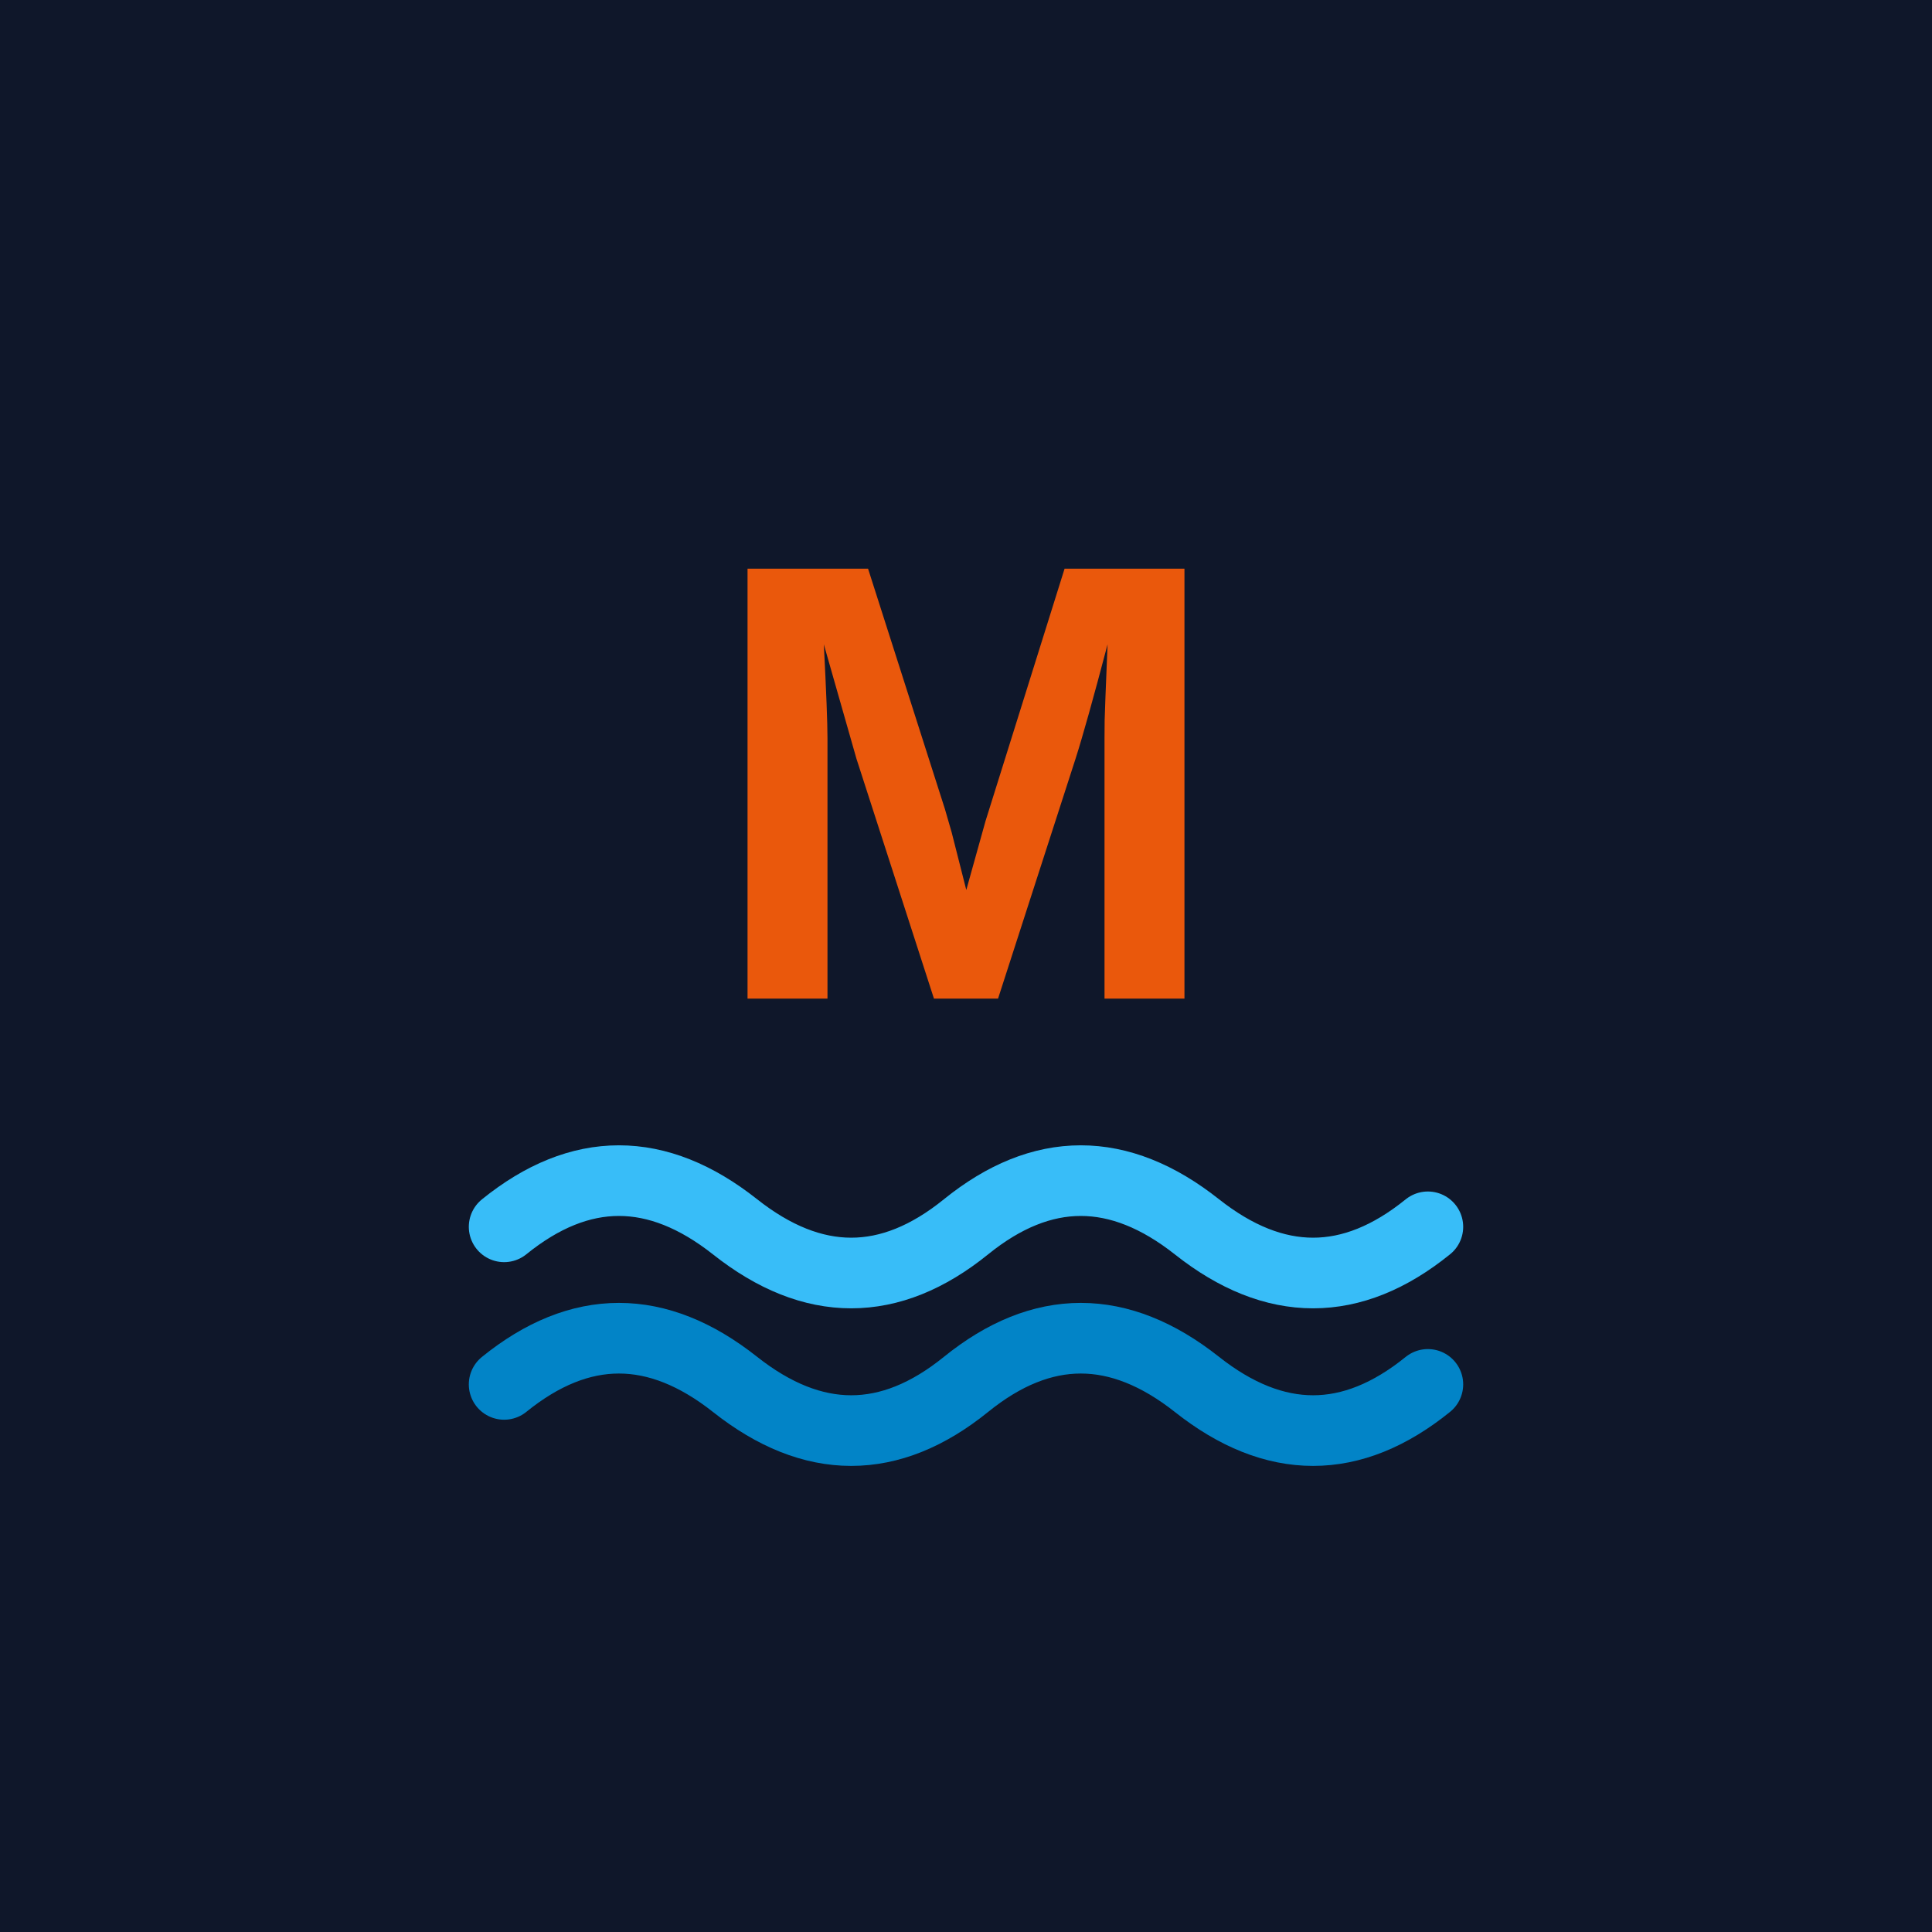
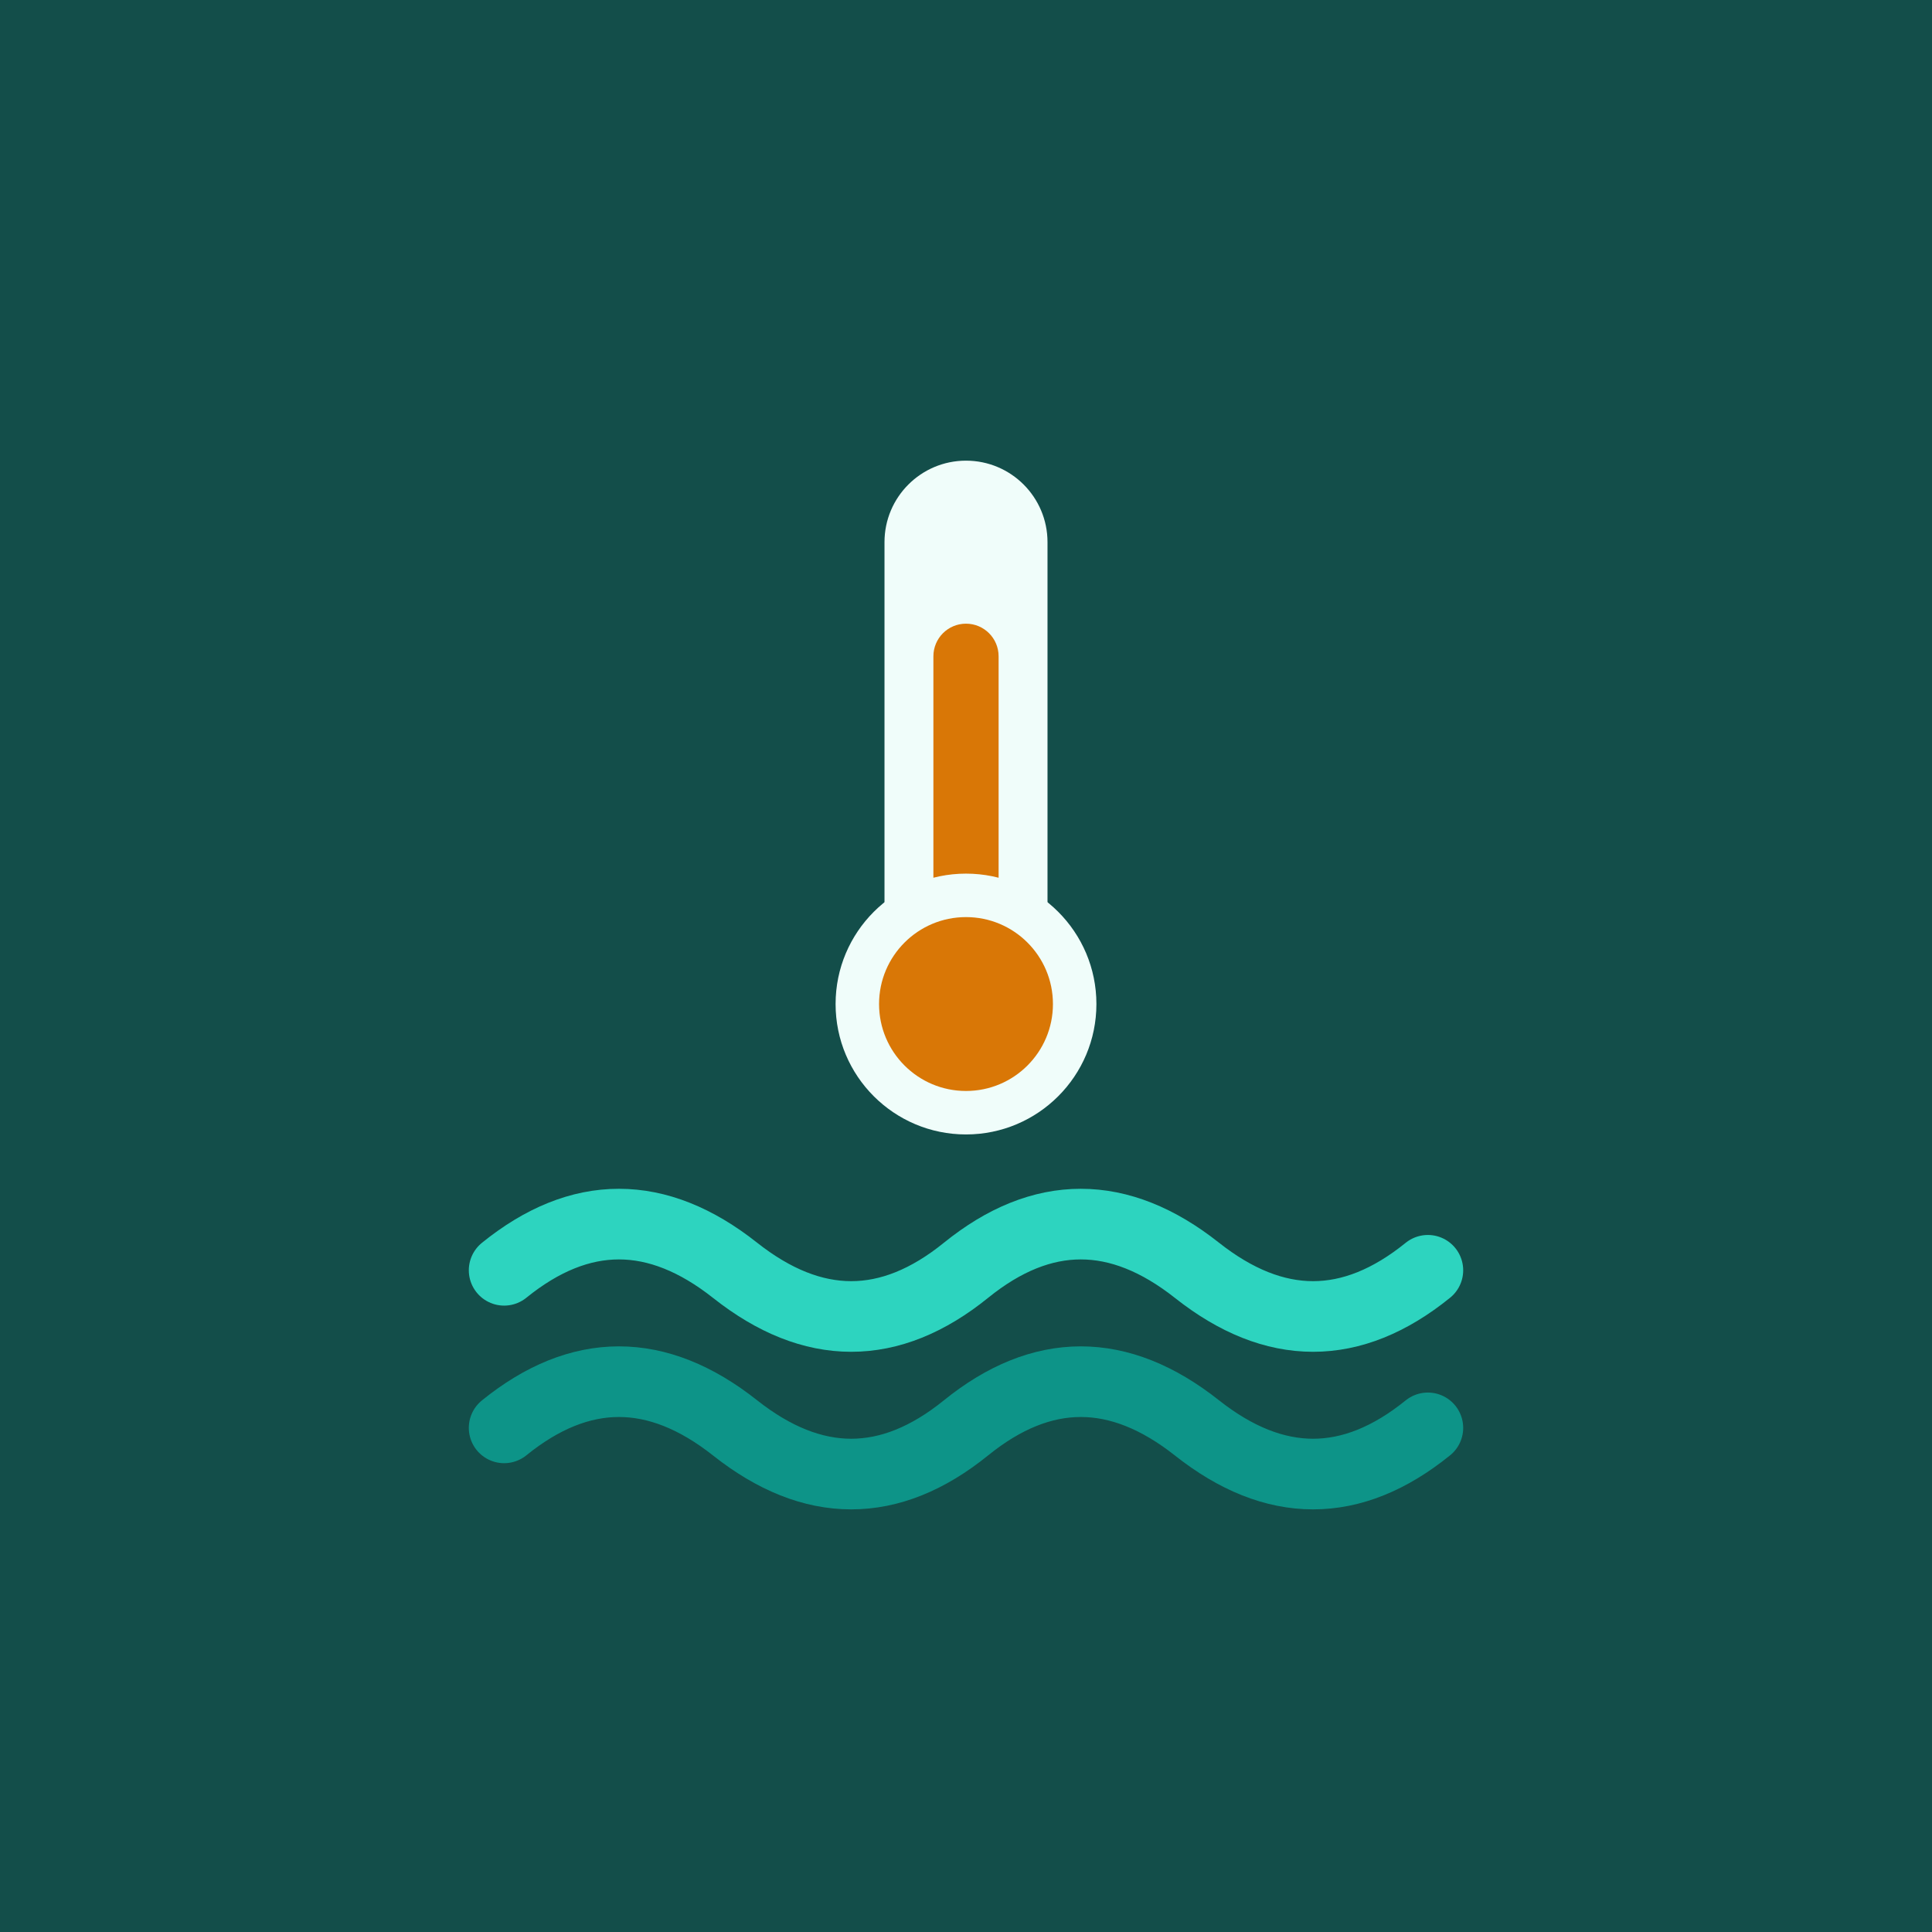
<svg xmlns="http://www.w3.org/2000/svg" viewBox="0 0 512 512">
-   <rect width="512" height="512" fill="#0f172a" />
+   <rect width="512" height="512" fill="#134e4a" />
  <g transform="translate(256 256) scale(0.72) translate(-256 -256)">
-     <text x="256" y="268" text-anchor="middle" font-family="Arial, Helvetica, sans-serif" font-size="230" font-weight="900" fill="#ea580c">M</text>
-     <path d="M86 352 q42 -34 85 0 t85 0 t85 0 t85 0" fill="none" stroke="#38bdf8" stroke-width="26" stroke-linecap="round" />
-     <path d="M86 410 q42 -34 85 0 t85 0 t85 0 t85 0" fill="none" stroke="#0284c7" stroke-width="26" stroke-linecap="round" />
+     <g>
+       <rect x="226" y="70" width="60" height="200" rx="30" fill="#f0fdfa" />
+       <rect x="244" y="130" width="24" height="140" rx="12" fill="#d97706" />
+       <circle cx="256" cy="270" r="48" fill="#f0fdfa" />
+       <circle cx="256" cy="270" r="32" fill="#d97706" />
+     </g>
+     <path d="M86 368 q42 -34 85 0 t85 0 t85 0 t85 0" fill="none" stroke="#2dd4bf" stroke-width="26" stroke-linecap="round" />
+     <path d="M86 426 q42 -34 85 0 t85 0 t85 0 t85 0" fill="none" stroke="#0d9488" stroke-width="26" stroke-linecap="round" />
  </g>
</svg>
